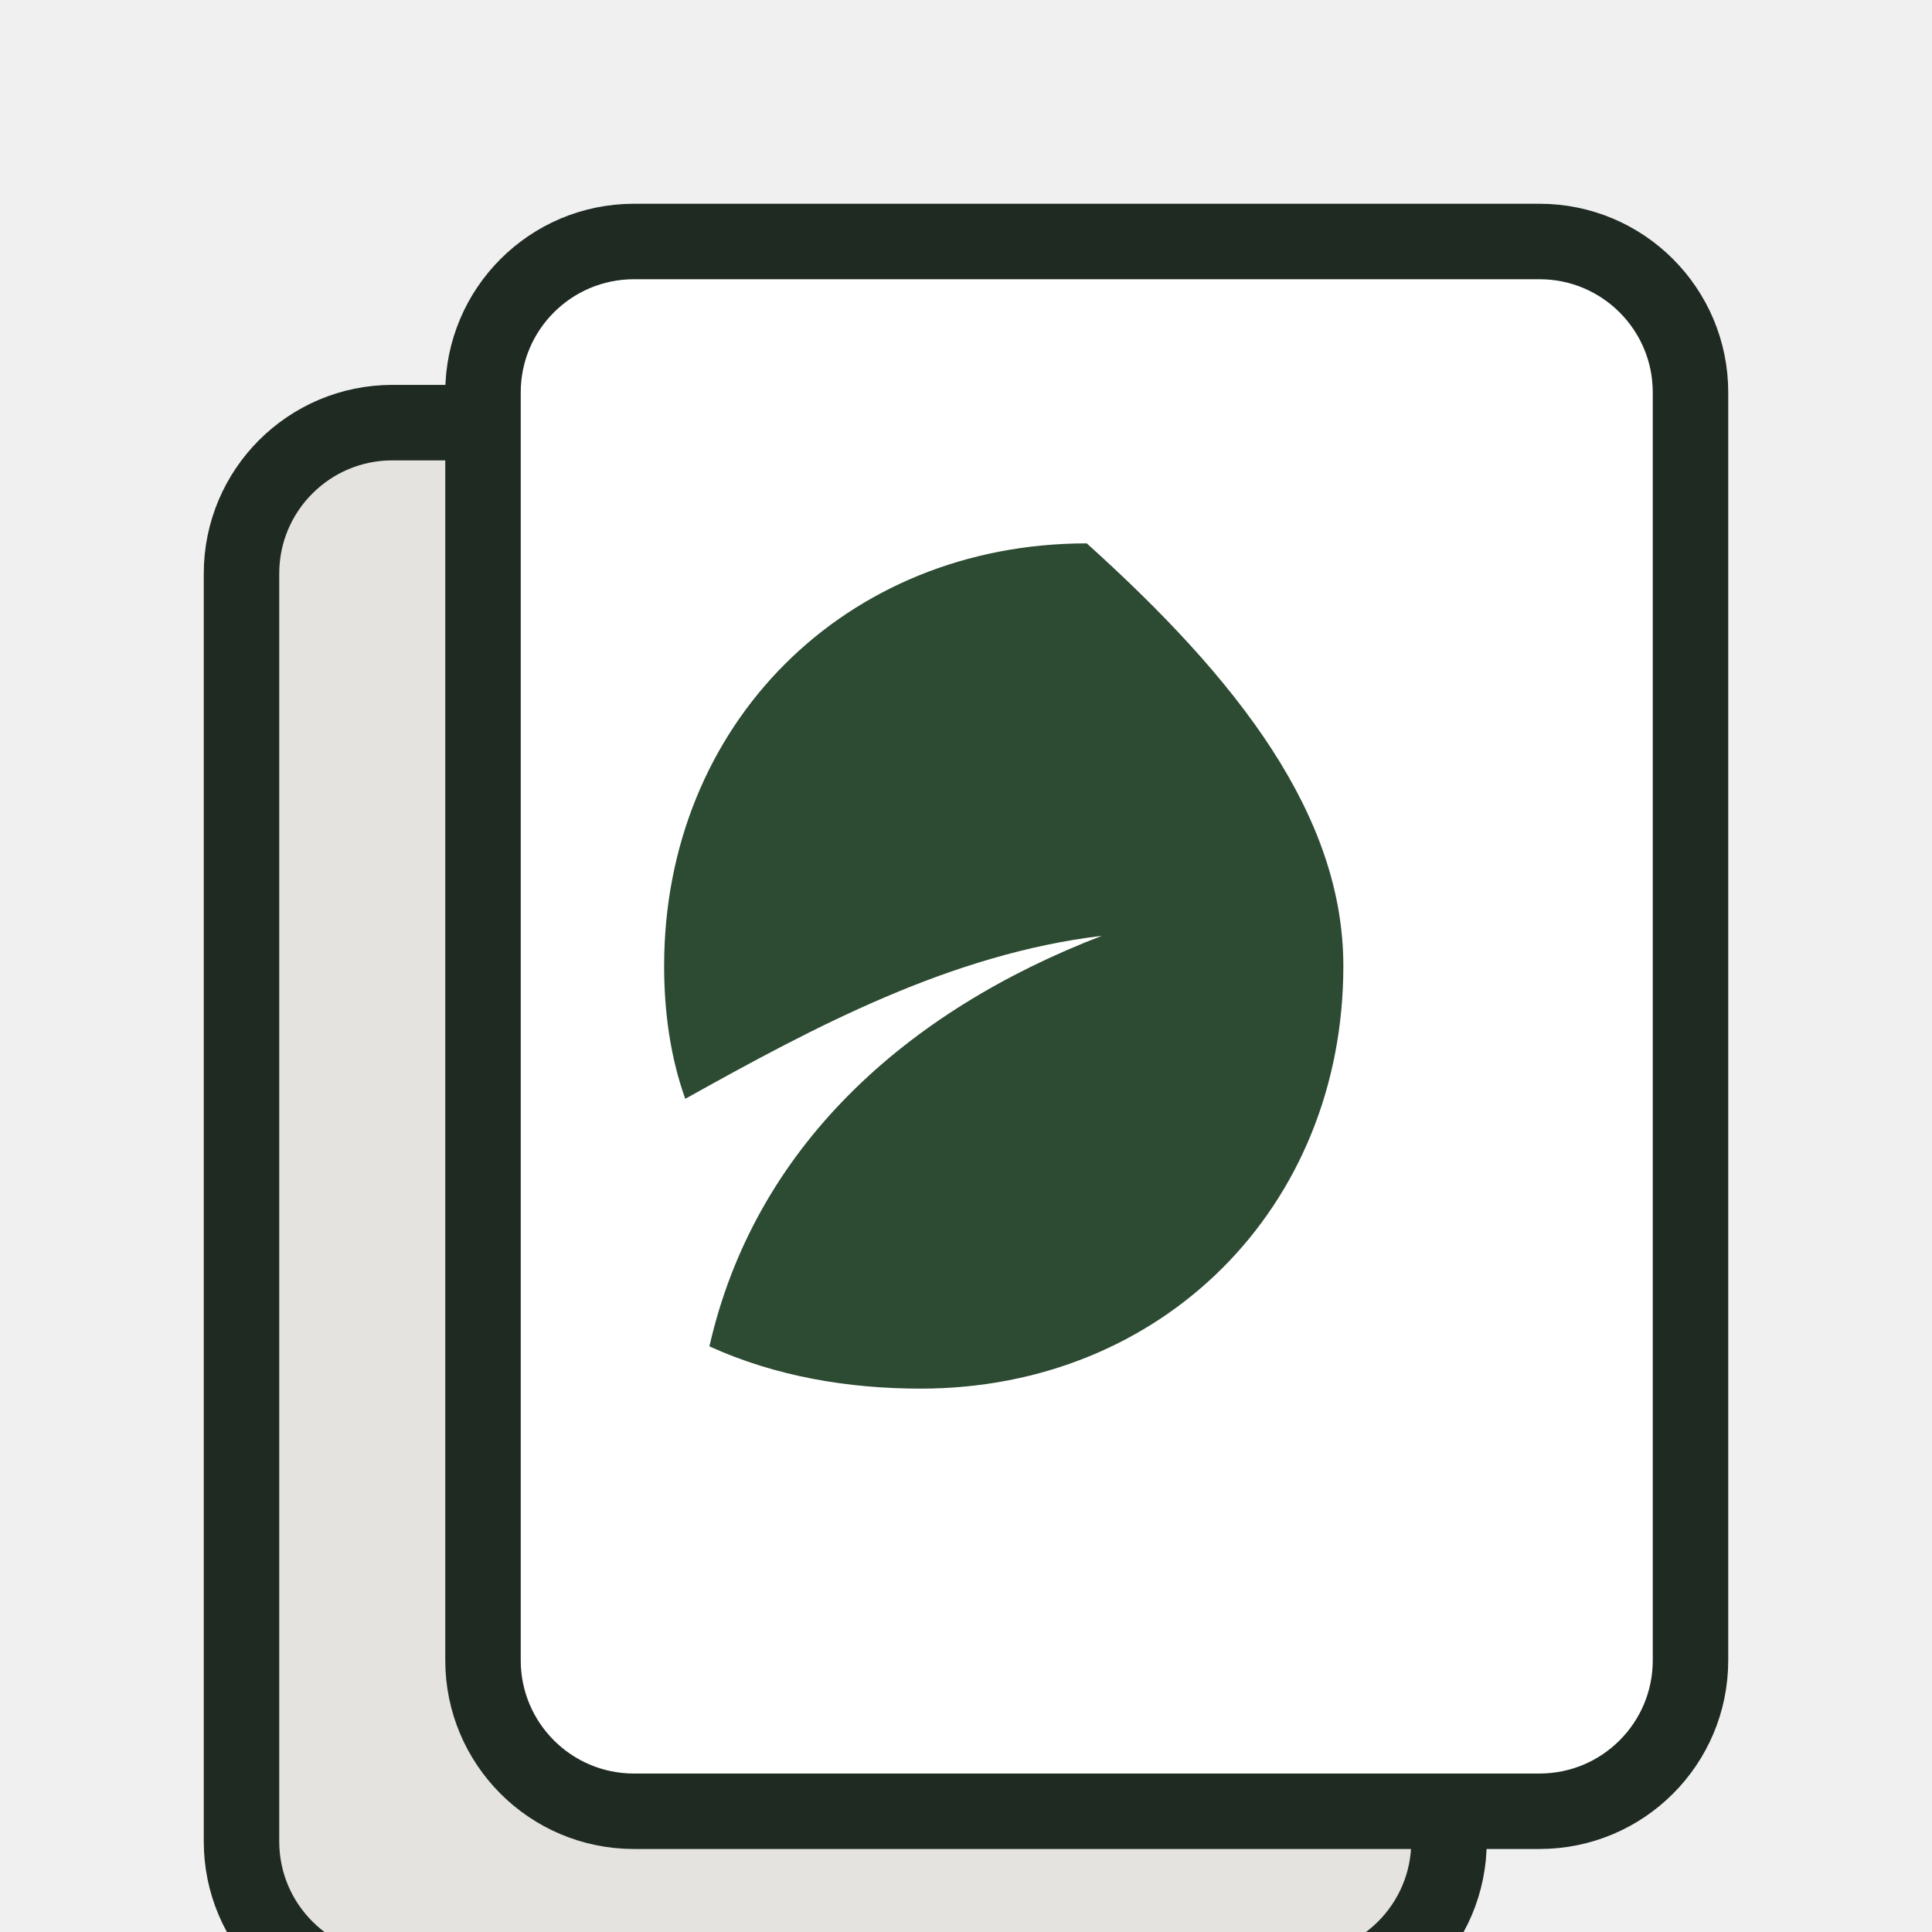
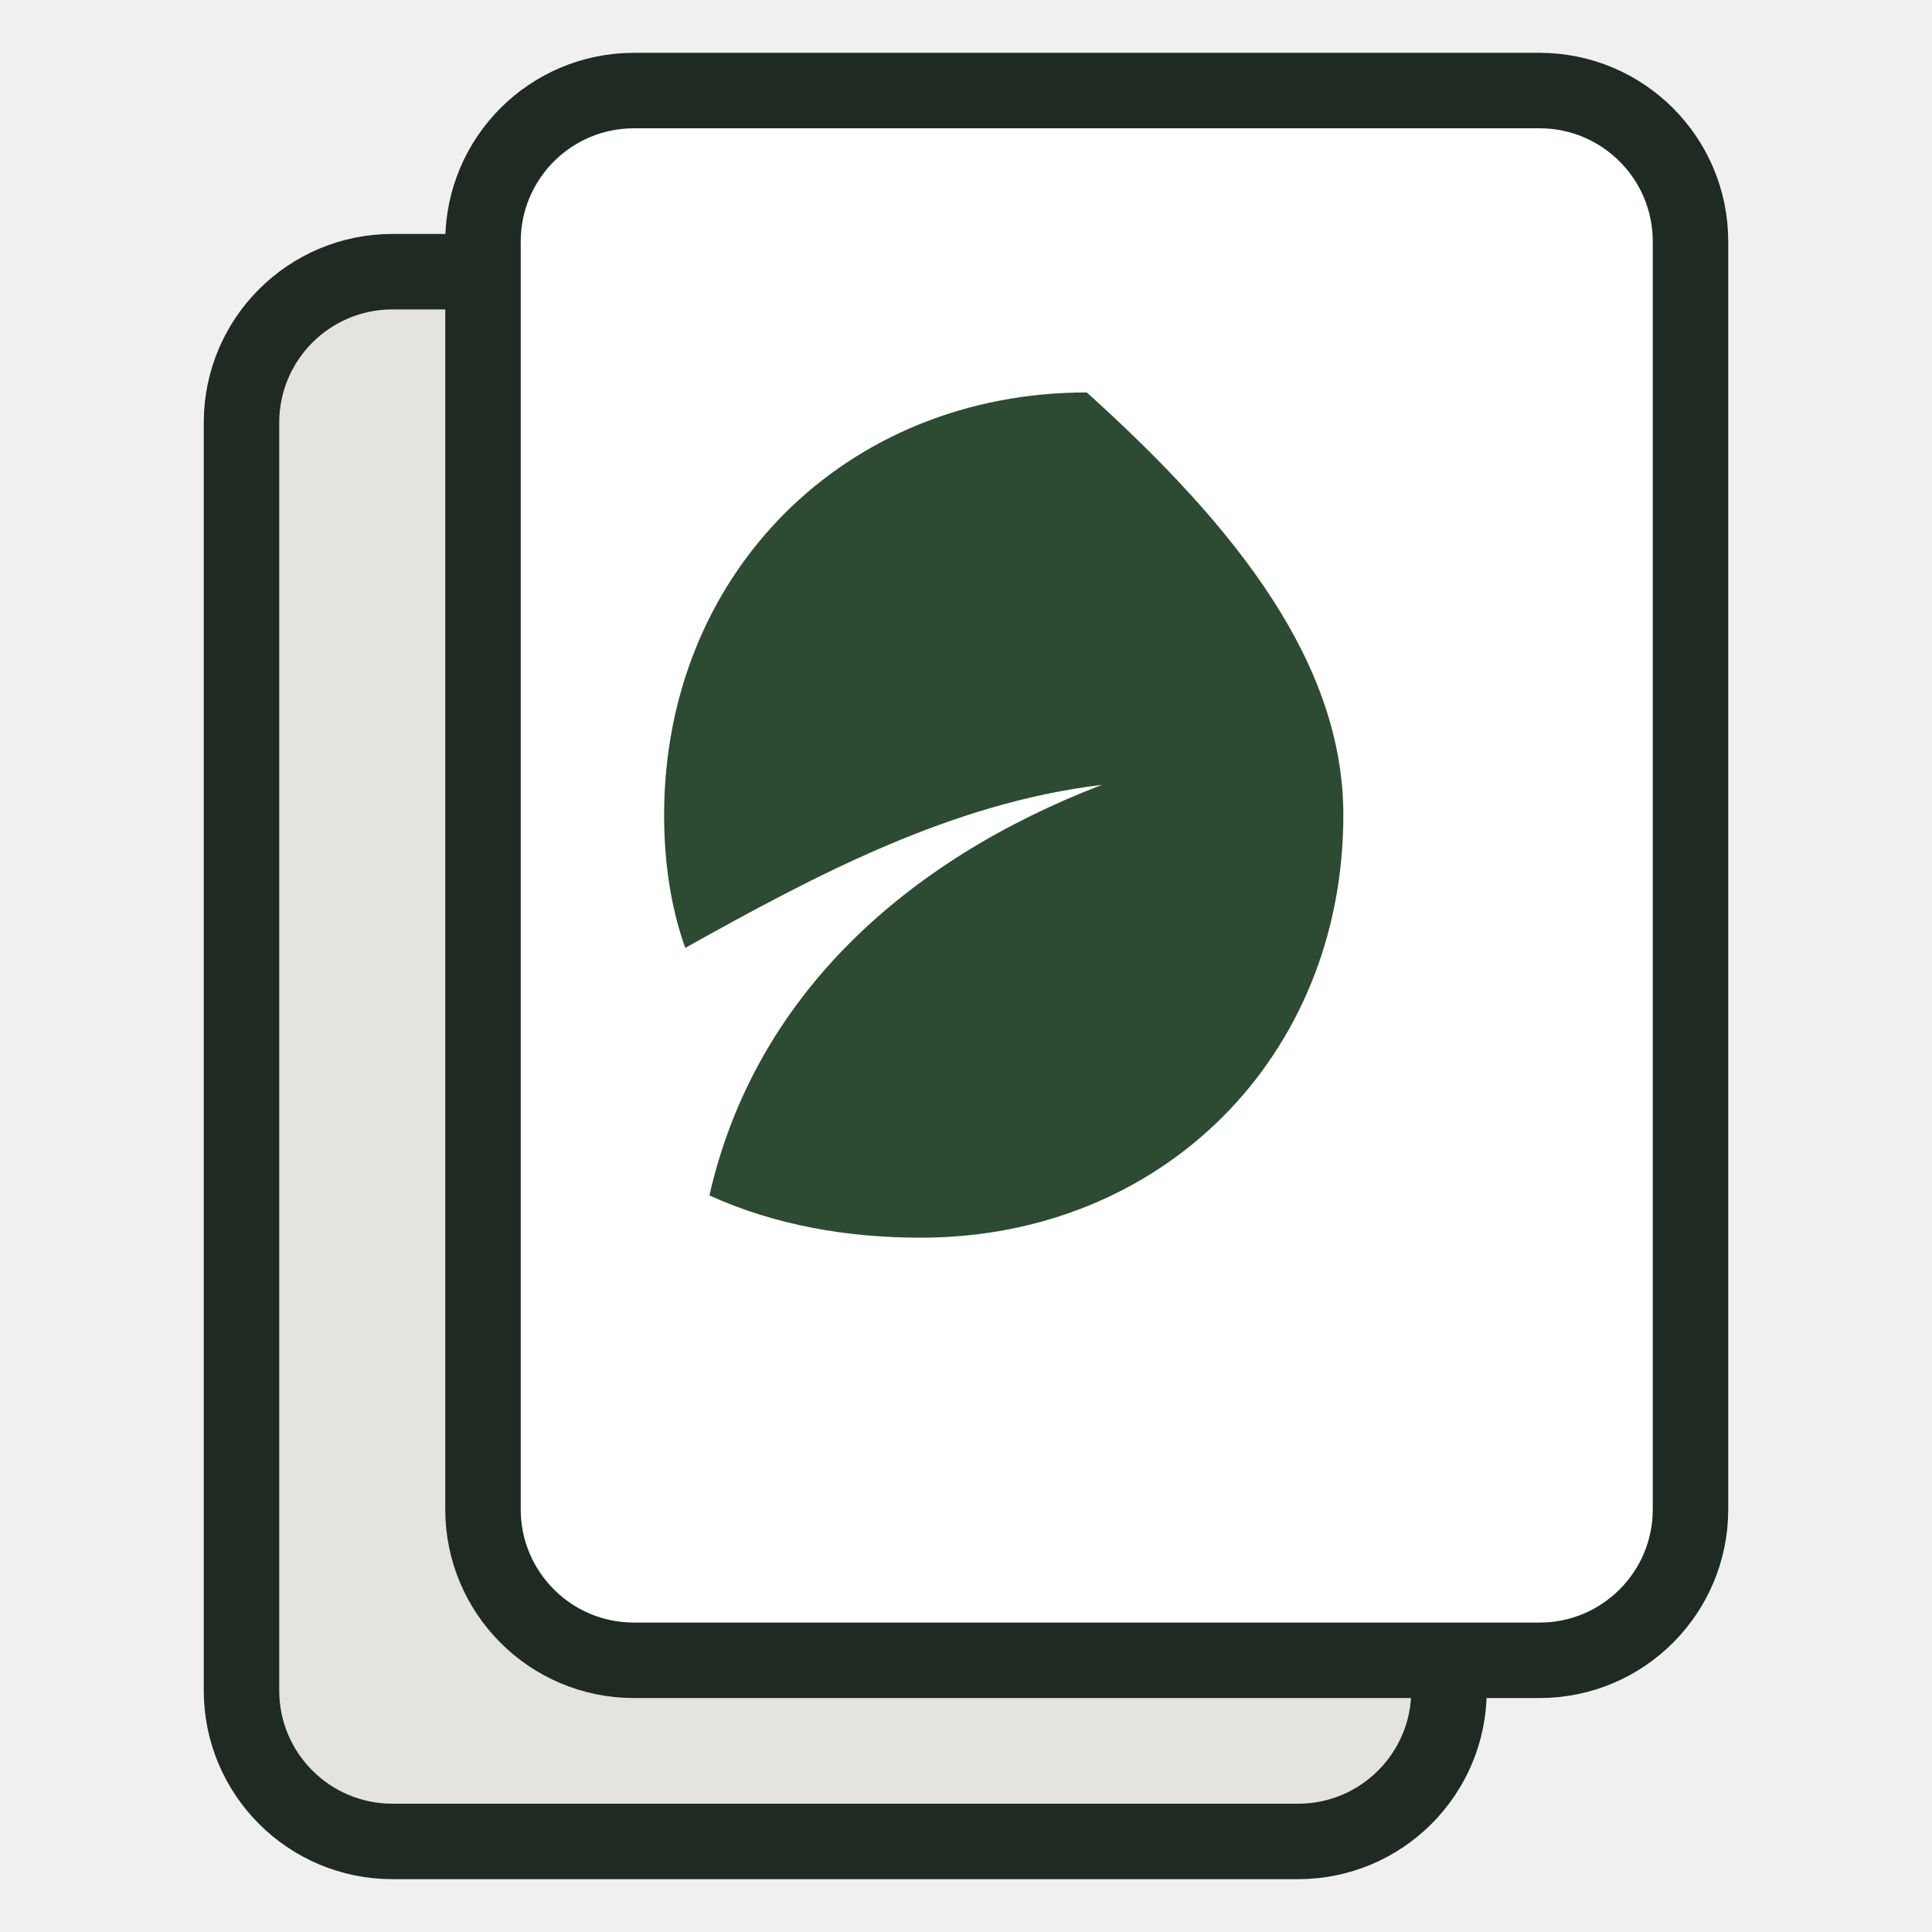
- <svg xmlns="http://www.w3.org/2000/svg" viewBox="0 0 64 64">
+ <svg xmlns="http://www.w3.org/2000/svg" viewBox="0 5 64 64">
  <rect x="8" y="14" width="40" height="52" rx="5" fill="#e4e3df" stroke="#1f2a22" stroke-width="2.5" />
  <rect x="16" y="8" width="40" height="52" rx="5" fill="#fff" stroke="#1f2a22" stroke-width="2.5" />
  <path d="M36 18c-8 0-14 6-14 14 0 1.5.2 3 .7 4.4C27 34 31.5 31.6 36.5 31 30 33.5 25 38 23.5 44.6c2.2 1 4.6 1.4 7 1.4 8 0 14-6 14-14 0-5-3.5-9.5-8.5-14z" fill="#2d4a32" />
</svg>
